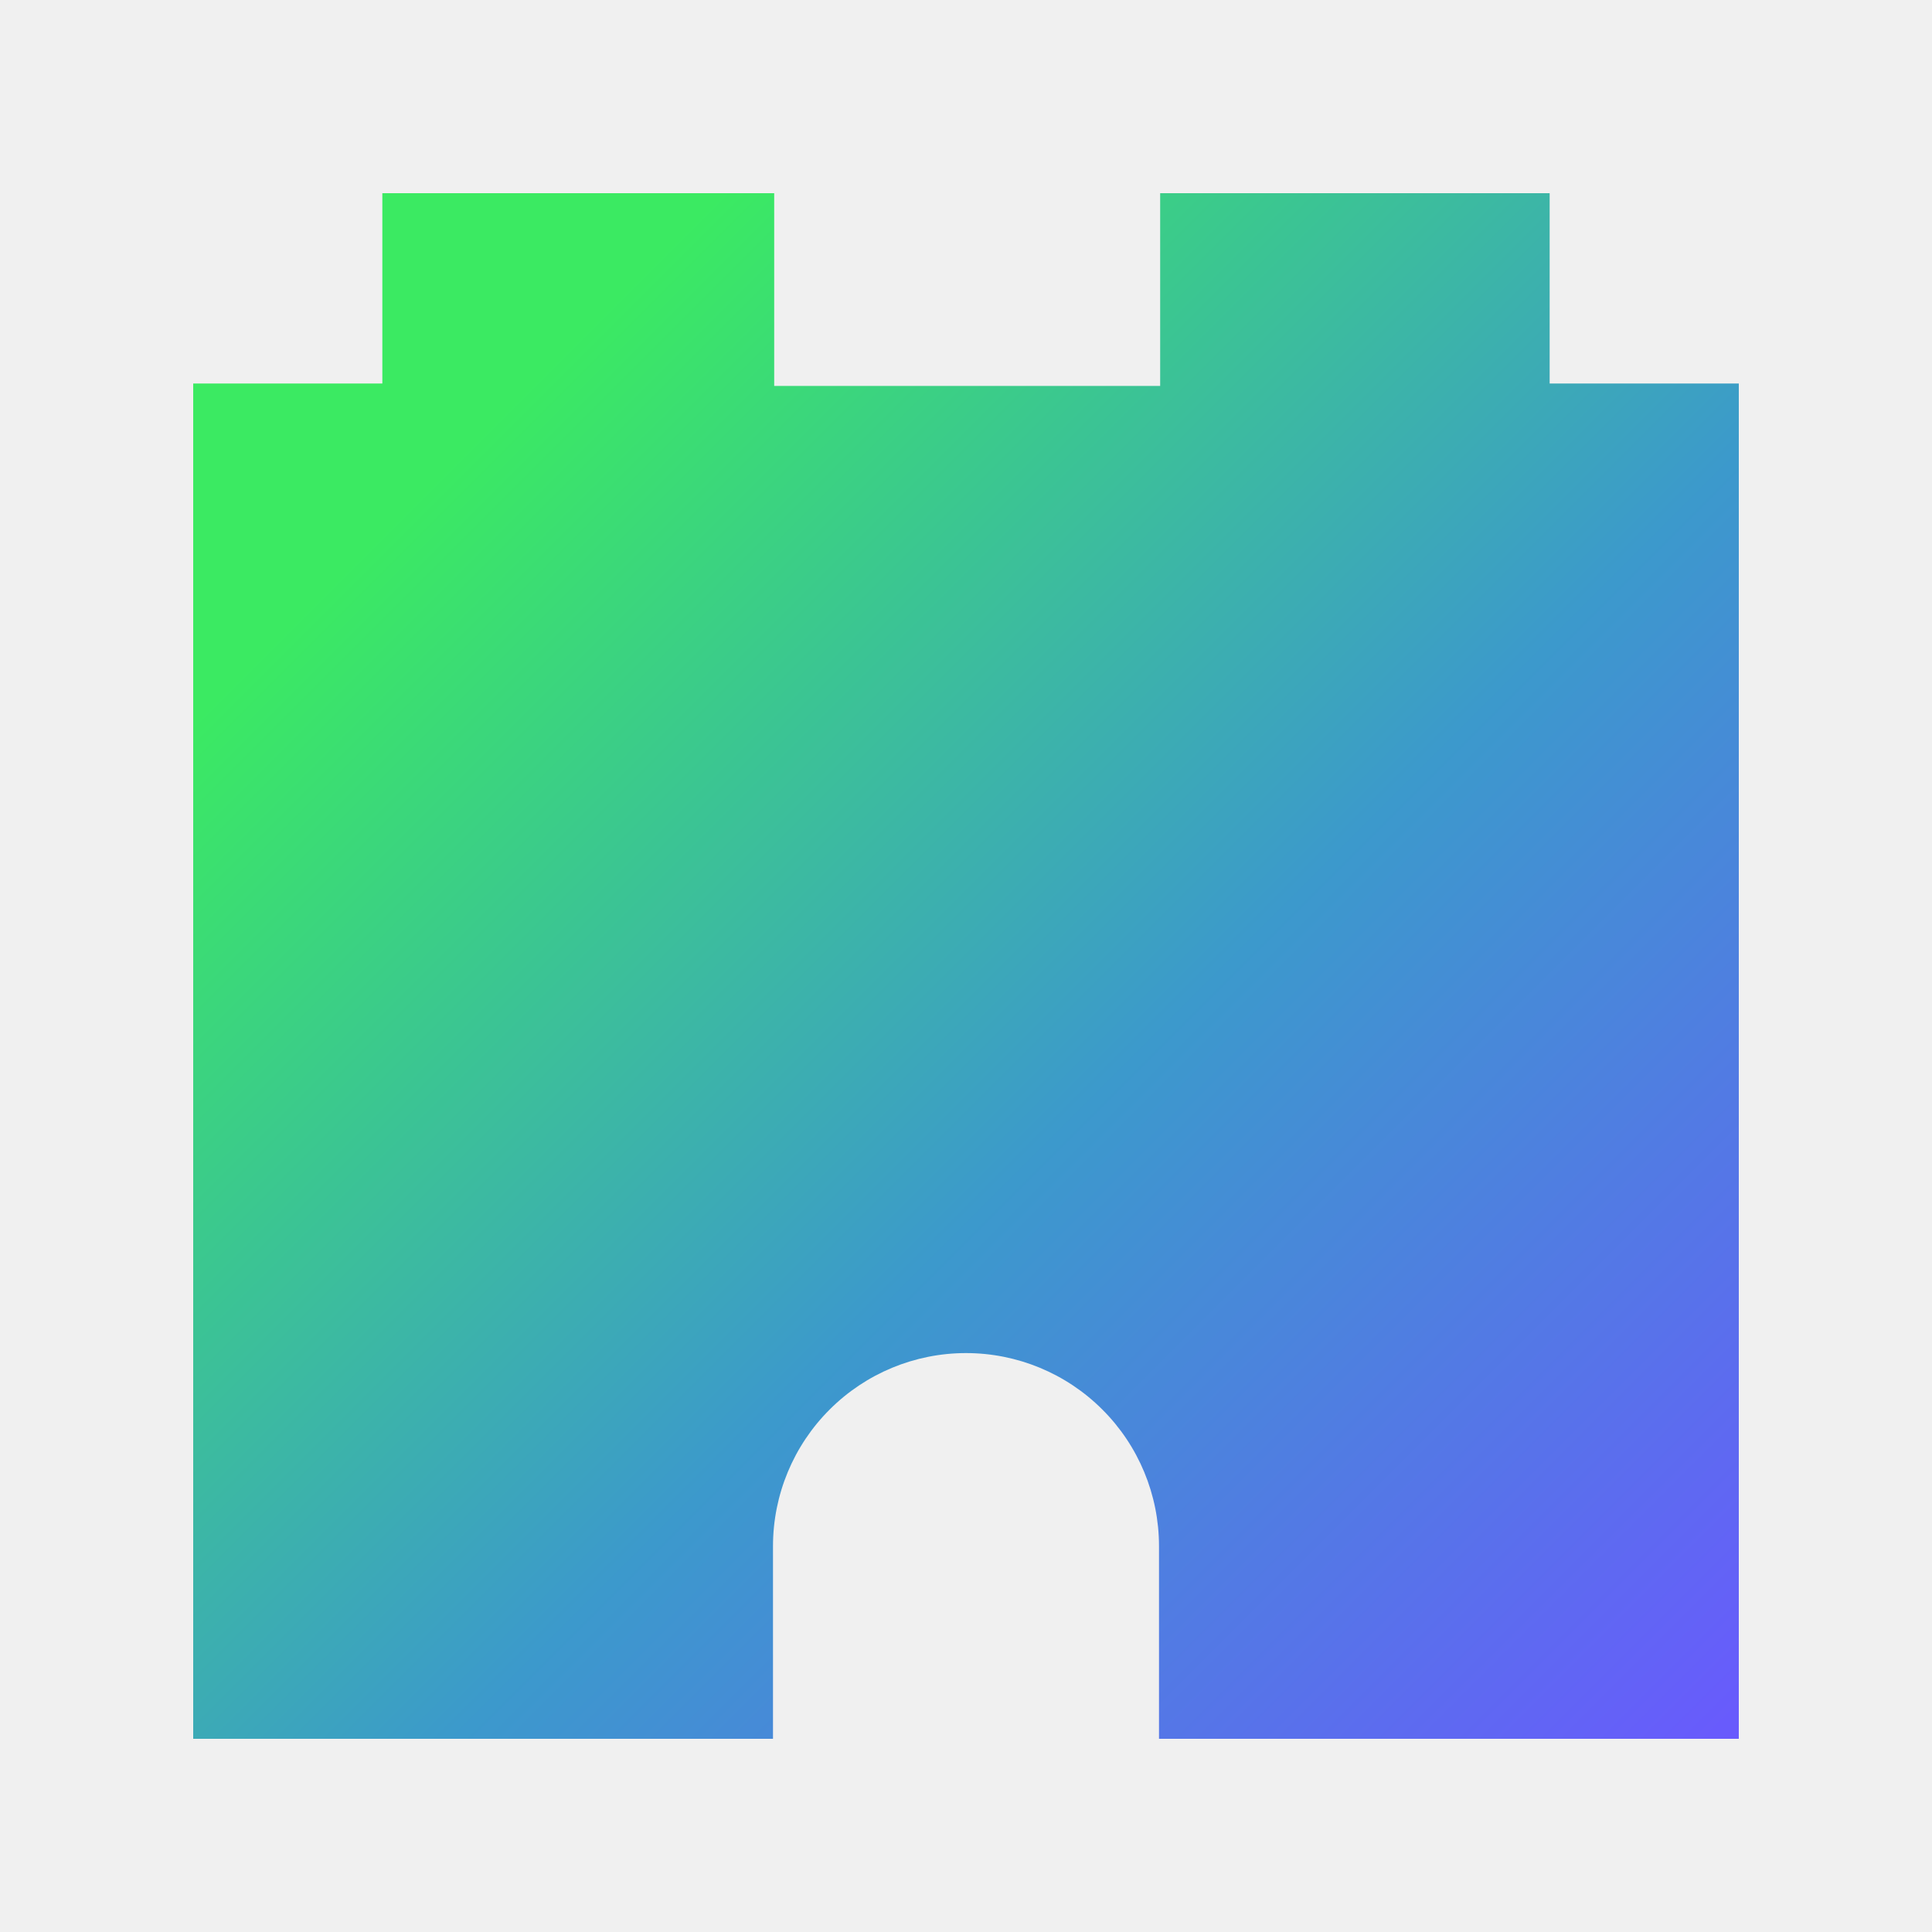
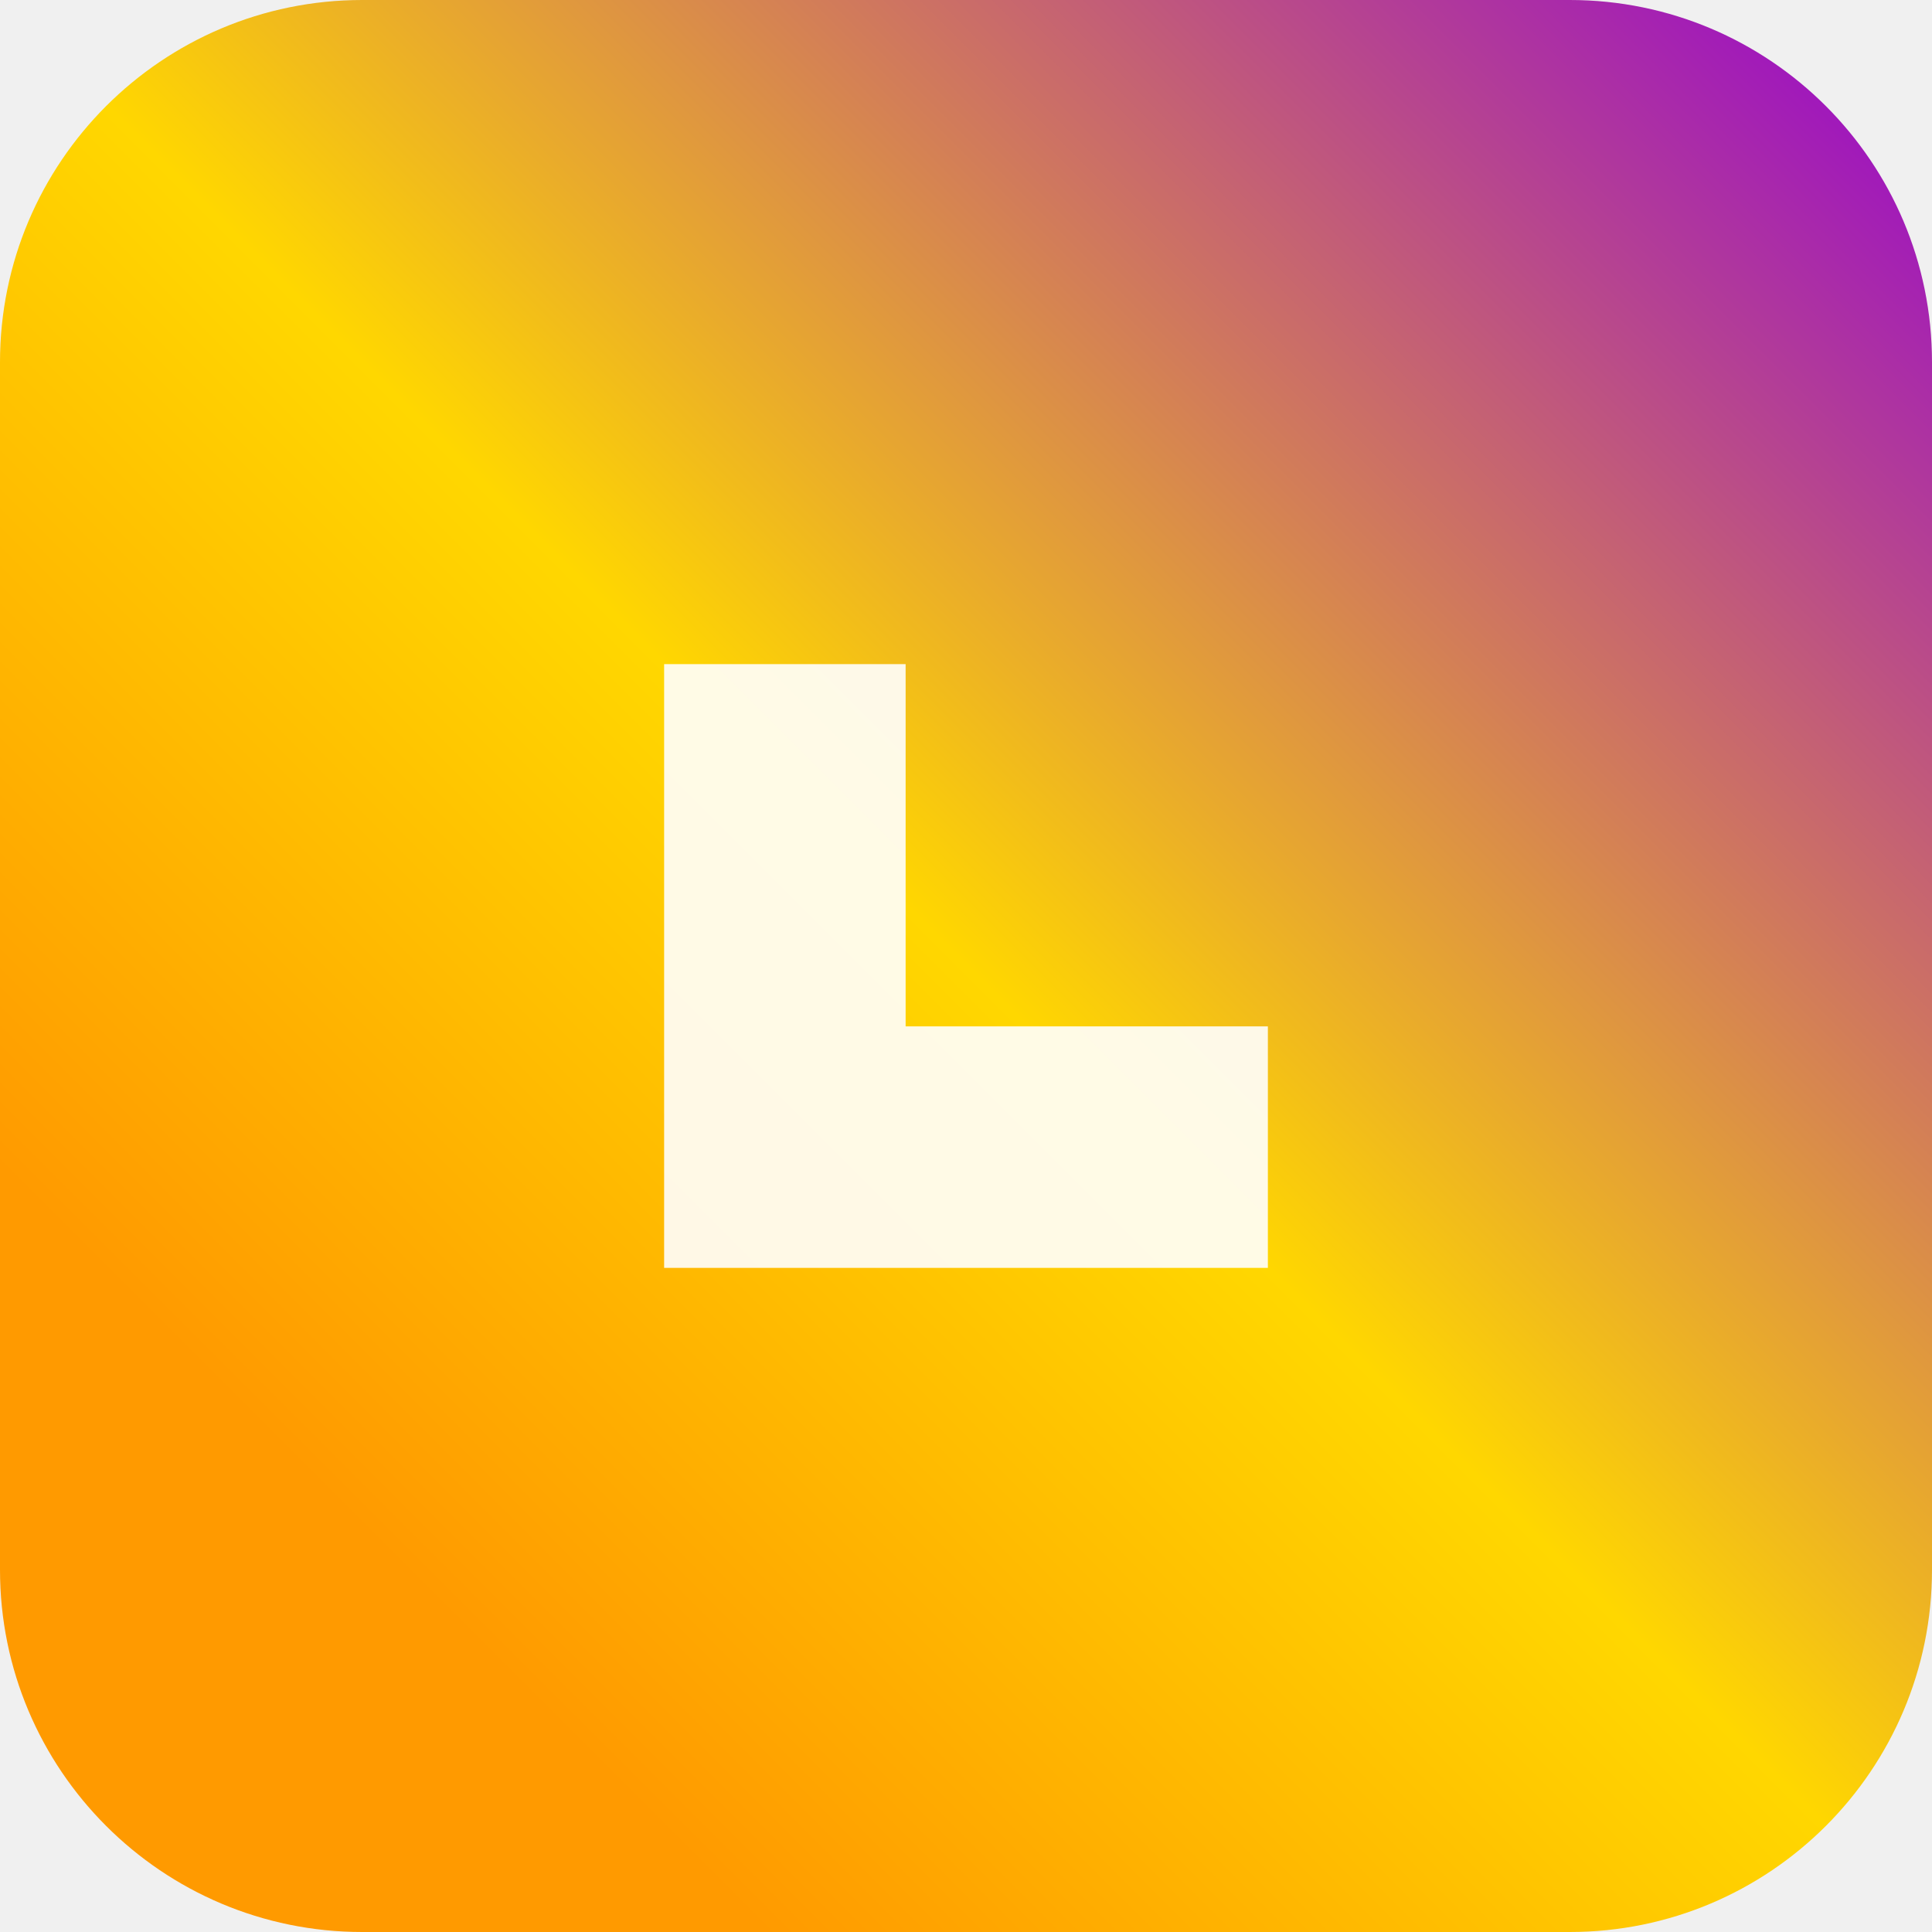
- <svg xmlns="http://www.w3.org/2000/svg" width="40" height="40" viewBox="0 0 40 40" fill="none">
-   <path d="M32.084 7.94V4H24.02V7.99H16.029V4H7.916V7.94H4V36H16.004V32.005C16.006 30.946 16.427 29.931 17.177 29.183C17.926 28.434 18.941 28.014 20 28.014C21.059 28.014 22.074 28.434 22.823 29.183C23.573 29.931 23.994 30.946 23.996 32.005V36H36V7.94H32.084Z" fill="url(#paint0_linear)" />
+ <svg xmlns="http://www.w3.org/2000/svg" width="64" height="64" viewBox="0 0 64 64">
  <defs>
-     <linearGradient id="paint0_linear" x1="2.942" y1="4.9" x2="37.777" y2="39.734" gradientUnits="userSpaceOnUse">
-       <stop offset="0.159" stop-color="#3BEA62" />
-       <stop offset="0.54" stop-color="#3C99CC" />
-       <stop offset="0.937" stop-color="#6B57FF" />
+     <linearGradient id="summerGradient" x1="0%" y1="100%" x2="100%" y2="0%">
+       <stop offset="0%" stop-color="#FF9A00" />
+       <stop offset="20%" stop-color="#FF9A00" />
+       <stop offset="50%" stop-color="#FFD700" />
+       <stop offset="100%" stop-color="#9400D3" />
    </linearGradient>
  </defs>
+   <rect width="64" height="64" rx="12" fill="url(#summerGradient)" />
+   <path d="M22,22 L22,42 L42,42 L42,34 L30,34 L30,22 Z" fill="white" fill-opacity="0.9" />
</svg>
